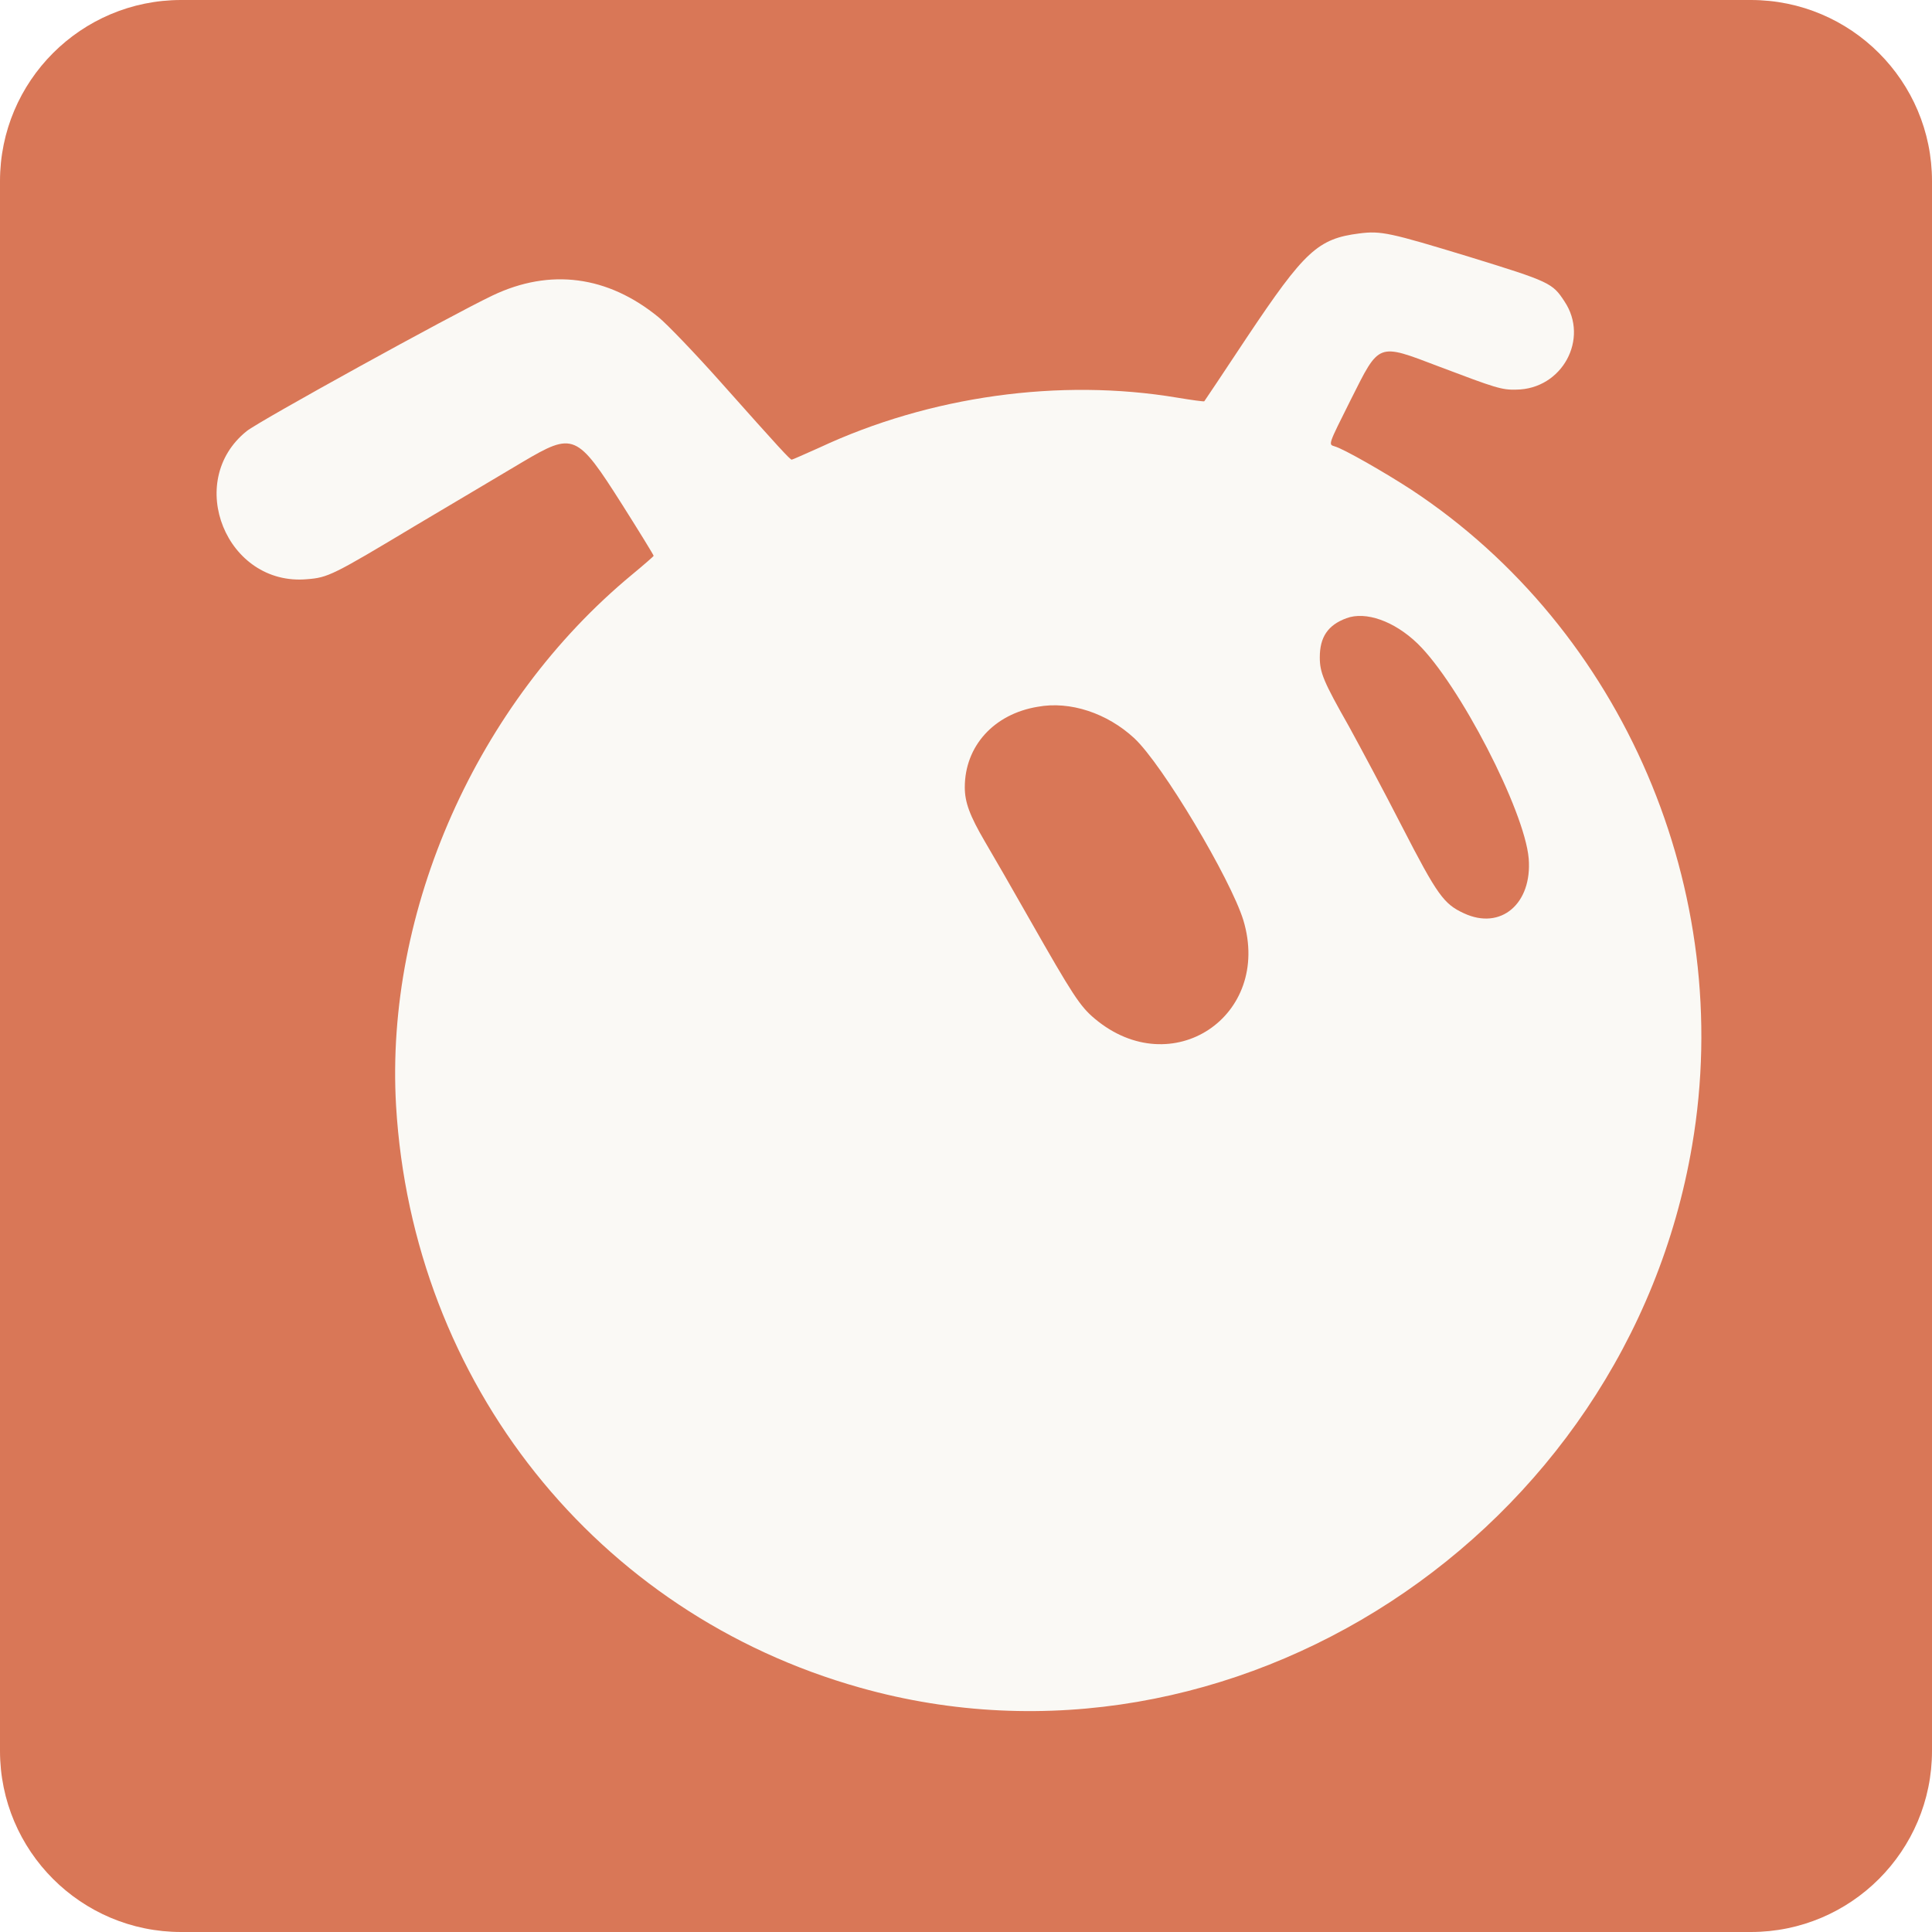
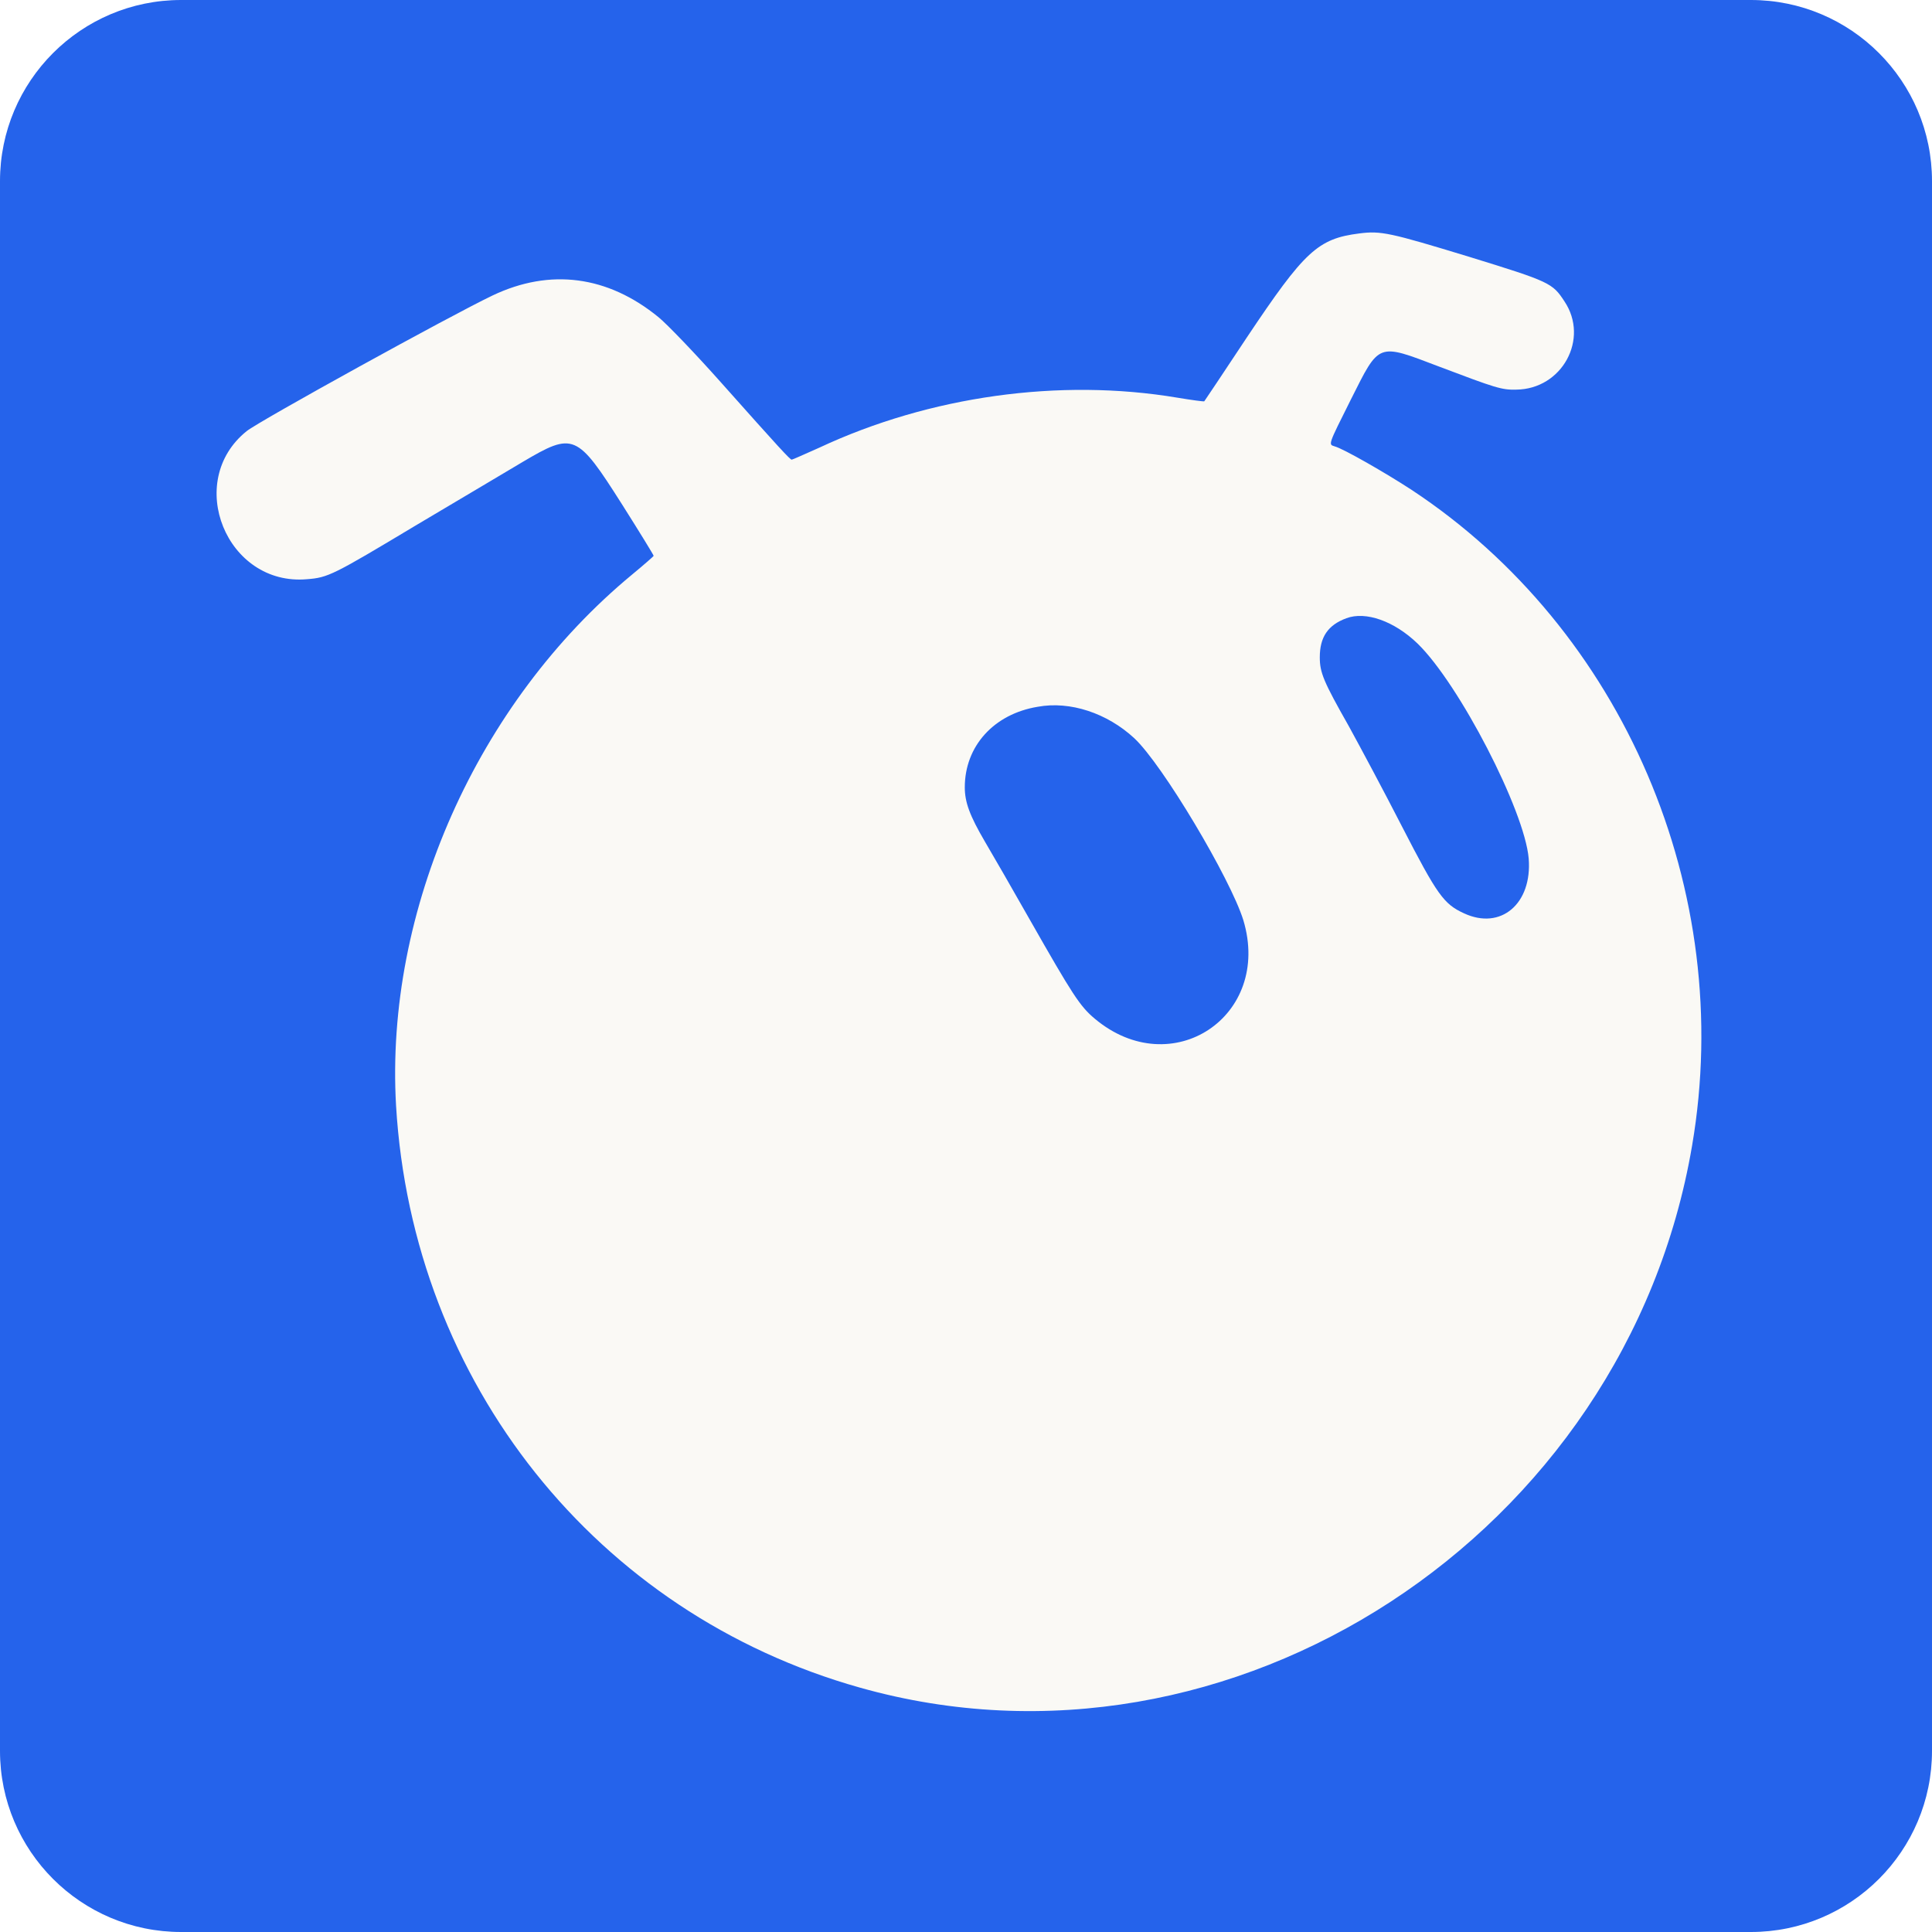
<svg xmlns="http://www.w3.org/2000/svg" viewBox="0 0 48 48">
-   <path fill="#d97757" d="M4.5 0H43.5A4.5 4.5 0 0 1 48 4.5V43.5A4.5 4.5 0 0 1 43.5 48H4.5A4.5 4.5 0 0 1 0 43.5V4.5A4.5 4.5 0 0 1 4.5 0Z" />
+   <path fill="#2563eb" d="M4.5 0H43.5A4.5 4.5 0 0 1 48 4.5V43.5A4.5 4.5 0 0 1 43.5 48H4.5A4.5 4.5 0 0 1 0 43.5V4.5A4.5 4.5 0 0 1 4.5 0Z" />
  <path fill="#faf9f5" fill-rule="evenodd" d="M 33.77 5.8 C 32.74 5.93, 32.41 6.24, 30.98 8.38 C 30.41 9.24, 29.93 9.96, 29.92 9.97 C 29.91 9.98, 29.61 9.94, 29.25 9.88 C 26.33 9.39, 23.1 9.84, 20.36 11.12 C 20 11.28, 19.69 11.42, 19.67 11.42 C 19.63 11.42, 19.37 11.14, 17.92 9.51 C 17.28 8.79, 16.57 8.05, 16.36 7.88 C 15.1 6.85, 13.67 6.66, 12.24 7.34 C 11.19 7.84, 6.44 10.46, 6.13 10.71 C 4.57 11.96, 5.63 14.57, 7.63 14.39 C 8.15 14.35, 8.27 14.29, 10.32 13.06 C 11.38 12.43, 12.58 11.72, 12.98 11.48 C 14.25 10.73, 14.33 10.76, 15.46 12.54 C 15.89 13.22, 16.24 13.79, 16.24 13.81 C 16.24 13.82, 16 14.03, 15.71 14.27 C 11.85 17.46, 9.56 22.62, 9.84 27.47 C 10.25 34.36, 14.82 40.09, 21.37 41.93 C 30.59 44.53, 40.4 38.13, 42.04 28.46 C 43.12 22.14, 40.33 15.64, 35.07 12.17 C 34.41 11.74, 33.38 11.15, 33.16 11.09 C 33 11.04, 32.99 11.07, 33.56 9.93 C 34.28 8.5, 34.21 8.52, 35.76 9.11 C 37.16 9.64, 37.31 9.69, 37.67 9.68 C 38.81 9.67, 39.49 8.42, 38.87 7.49 C 38.57 7.03, 38.51 7, 36.5 6.38 C 34.53 5.78, 34.31 5.73, 33.77 5.8 M 33.45 15.36 C 32.99 15.53, 32.79 15.83, 32.79 16.33 C 32.79 16.71, 32.88 16.93, 33.51 18.04 C 33.79 18.55, 34.39 19.67, 34.83 20.53 C 35.71 22.24, 35.87 22.46, 36.37 22.69 C 37.29 23.12, 38.07 22.45, 37.98 21.33 C 37.88 20.14, 36.25 16.99, 35.22 15.99 C 34.64 15.43, 33.93 15.18, 33.45 15.36 M 25.78 17.56 C 24.69 17.74, 23.97 18.54, 23.97 19.56 C 23.97 19.93, 24.09 20.26, 24.47 20.91 C 24.66 21.23, 25.16 22.1, 25.58 22.84 C 26.65 24.72, 26.83 25, 27.2 25.31 C 29.11 26.91, 31.61 25.25, 30.89 22.86 C 30.57 21.83, 28.88 18.99, 28.18 18.34 C 27.51 17.72, 26.59 17.41, 25.78 17.56" />
</svg>
